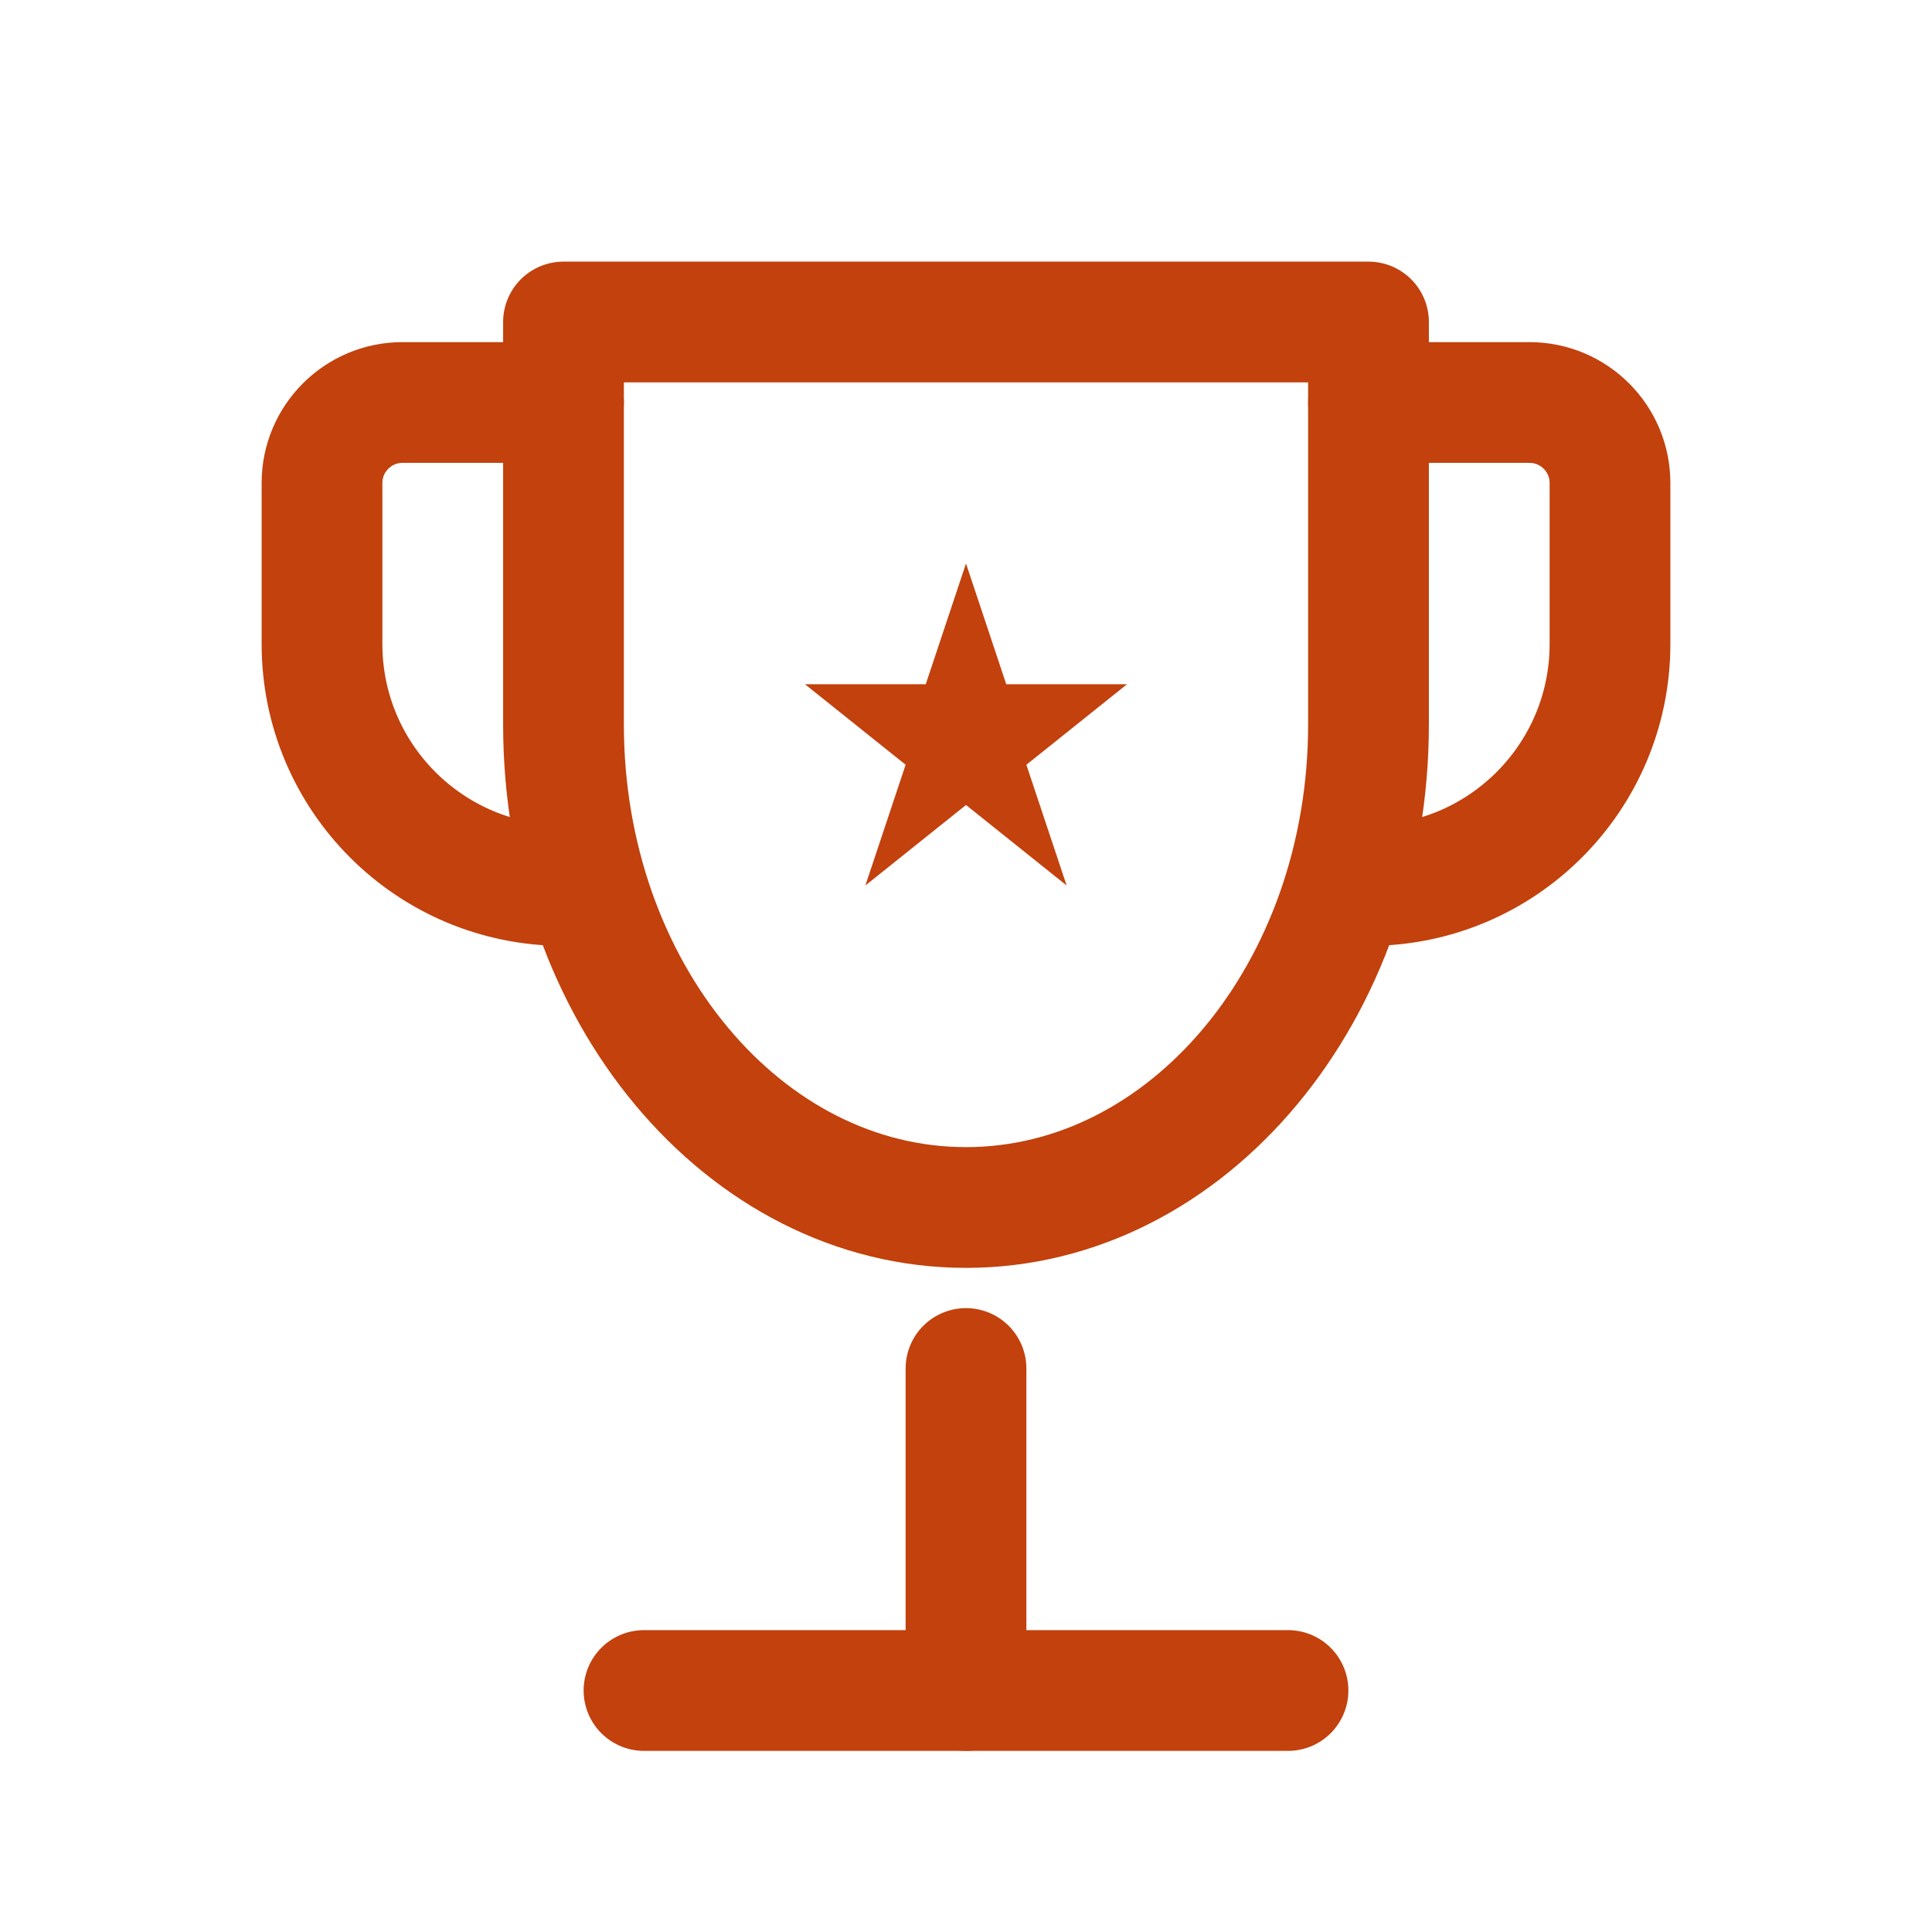
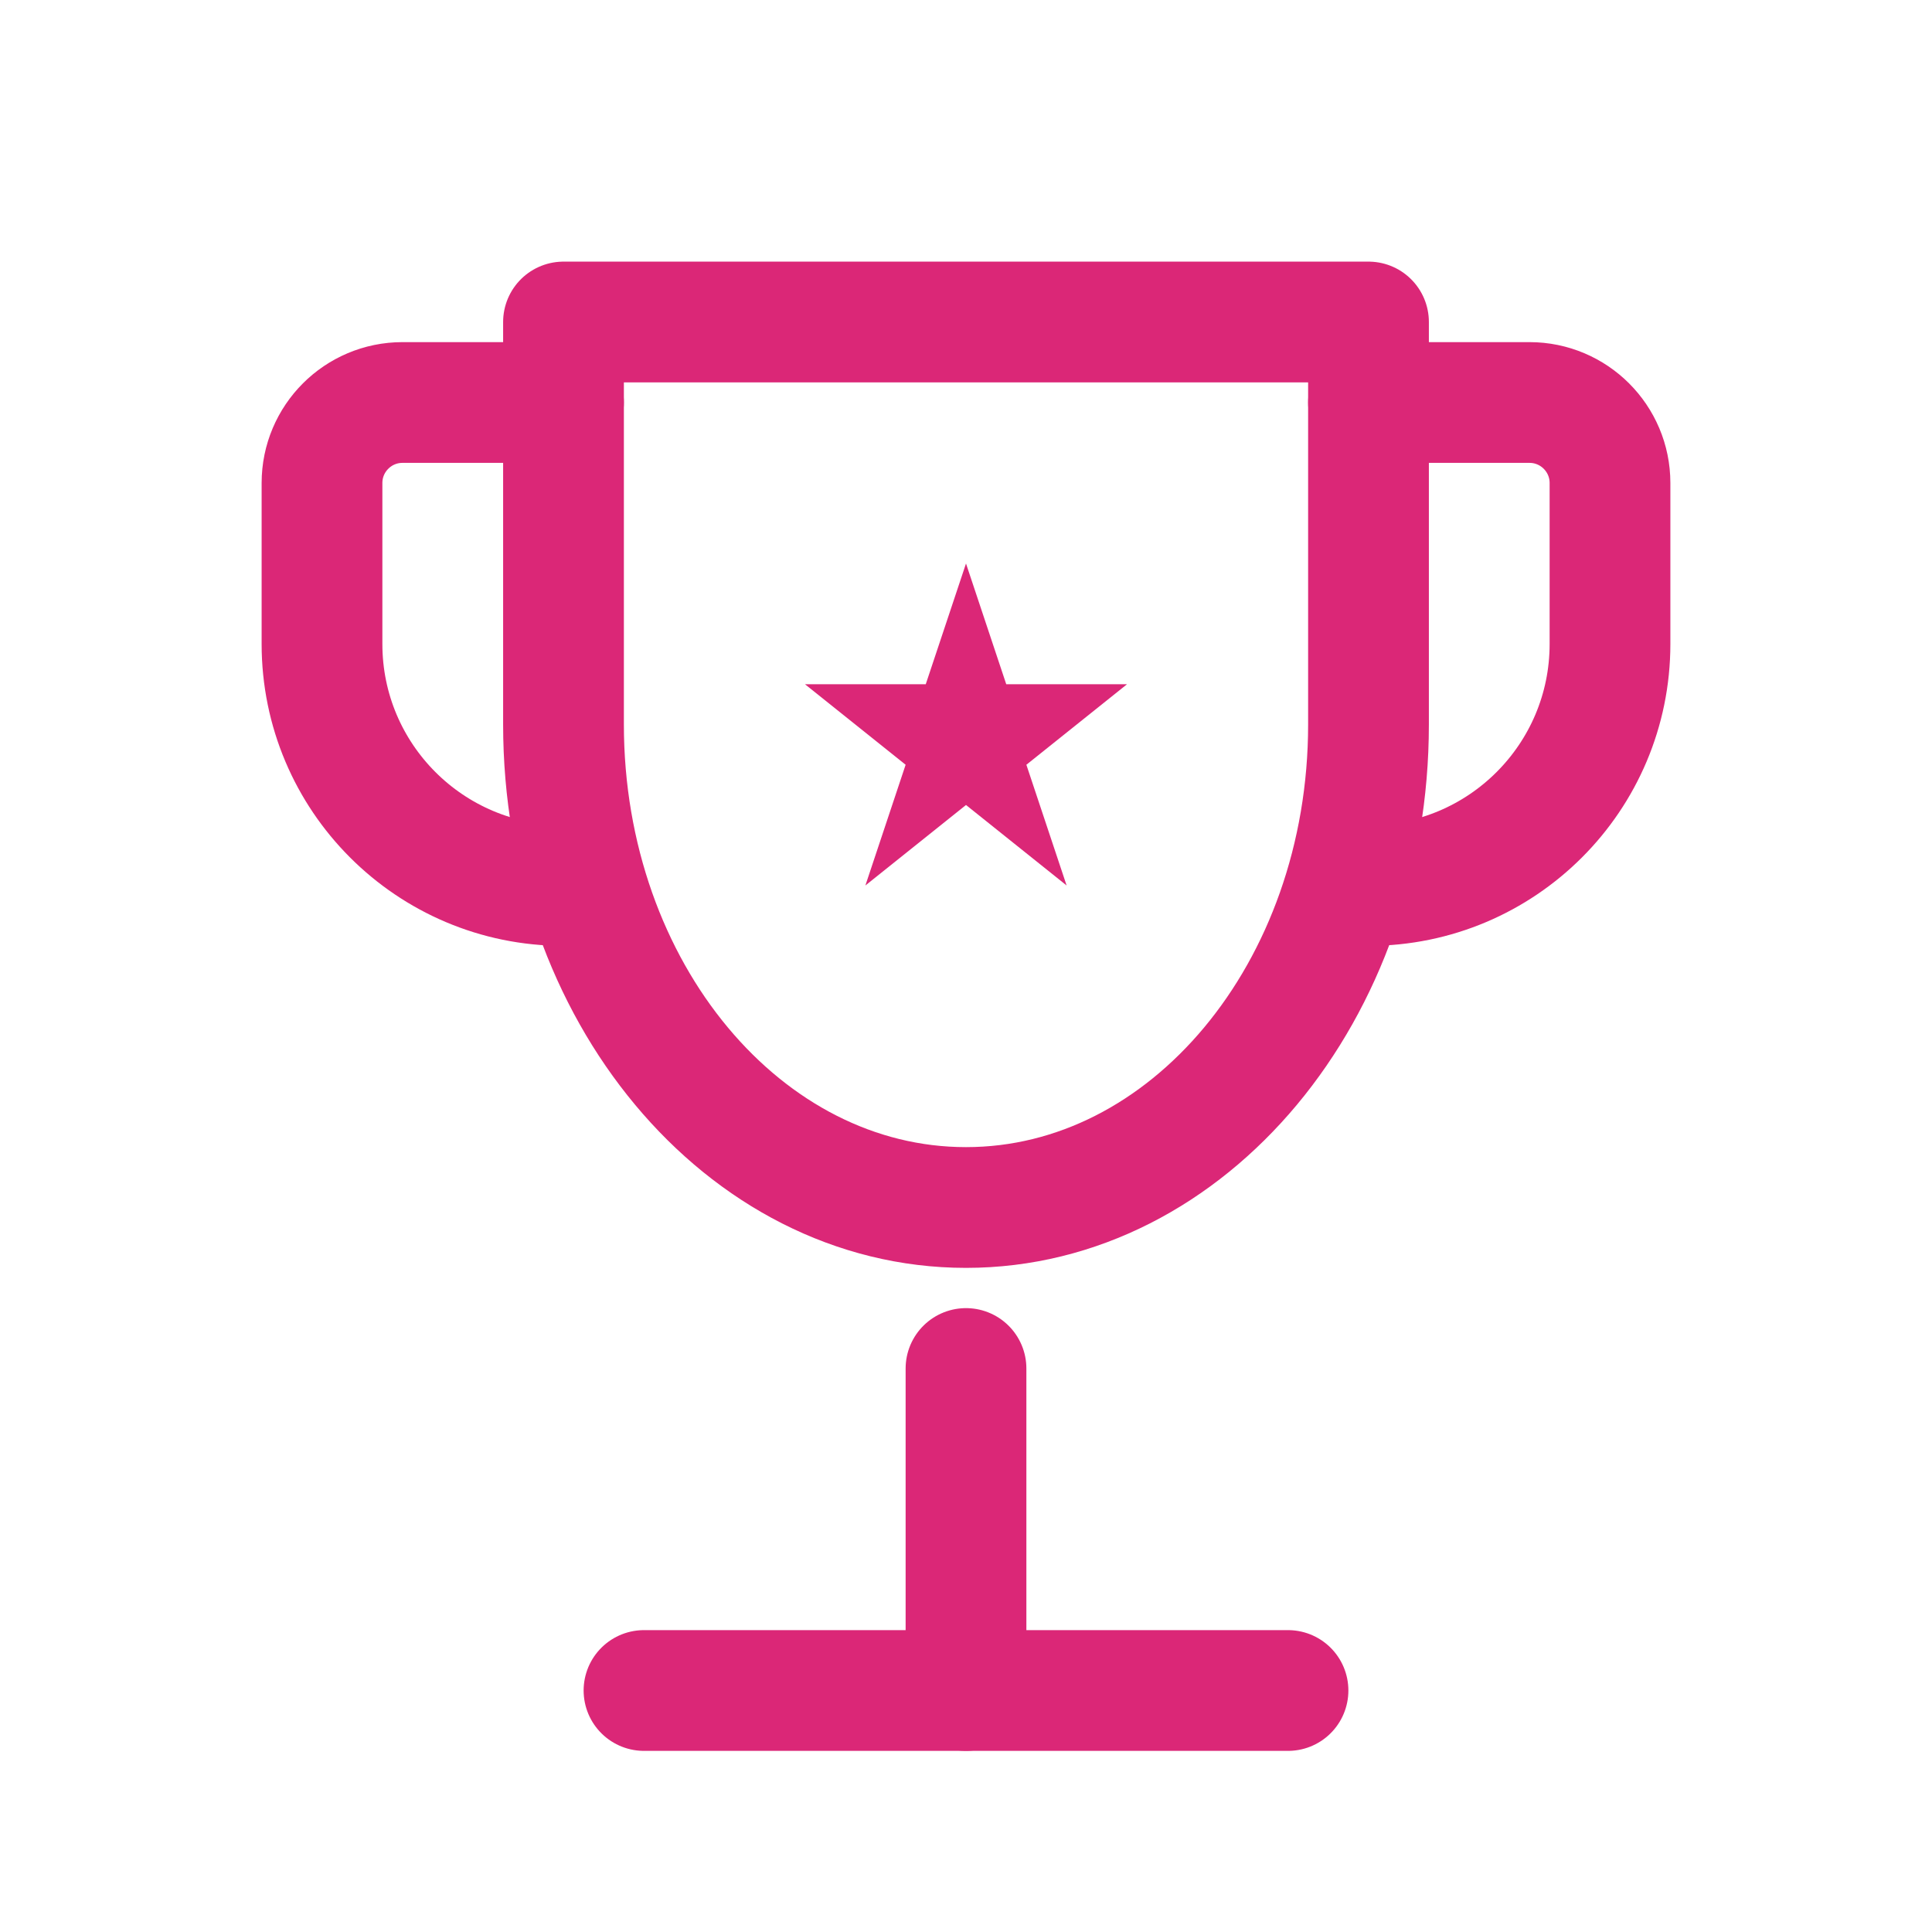
<svg xmlns="http://www.w3.org/2000/svg" width="24" height="24" viewBox="0 0 24 24" fill="none">
-   <path d="M8 21H16" stroke="#c2410c" stroke-width="1.5" stroke-linecap="round" />
-   <path d="M12 17V21" stroke="#c2410c" stroke-width="1.5" stroke-linecap="round" />
-   <path d="M7 4H17V9C17 12.314 14.761 15 12 15C9.239 15 7 12.314 7 9V4Z" stroke="#c2410c" stroke-width="1.5" stroke-linecap="round" stroke-linejoin="round" />
-   <path d="M7 5H5C4.448 5 4 5.448 4 6V8C4 9.657 5.343 11 7 11" stroke="#c2410c" stroke-width="1.5" stroke-linecap="round" stroke-linejoin="round" />
-   <path d="M17 5H19C19.552 5 20 5.448 20 6V8C20 9.657 18.657 11 17 11" stroke="#c2410c" stroke-width="1.5" stroke-linecap="round" stroke-linejoin="round" />
-   <path d="M12 7L12.5 8.5H14L12.75 9.5L13.25 11L12 10L10.75 11L11.25 9.5L10 8.5H11.5L12 7Z" fill="#c2410c" />
+   <path d="M8 21H16" stroke="#db2777" stroke-width="1.5" stroke-linecap="round" />
+   <path d="M12 17V21" stroke="#db2777" stroke-width="1.5" stroke-linecap="round" />
+   <path d="M7 4H17V9C17 12.314 14.761 15 12 15C9.239 15 7 12.314 7 9V4Z" stroke="#db2777" stroke-width="1.5" stroke-linecap="round" stroke-linejoin="round" />
+   <path d="M7 5H5C4.448 5 4 5.448 4 6V8C4 9.657 5.343 11 7 11" stroke="#db2777" stroke-width="1.5" stroke-linecap="round" stroke-linejoin="round" />
+   <path d="M17 5H19C19.552 5 20 5.448 20 6V8C20 9.657 18.657 11 17 11" stroke="#db2777" stroke-width="1.5" stroke-linecap="round" stroke-linejoin="round" />
+   <path d="M12 7L12.5 8.5H14L12.75 9.5L13.25 11L12 10L10.75 11L11.25 9.5L10 8.5H11.5L12 7Z" fill="#db2777" />
</svg>
